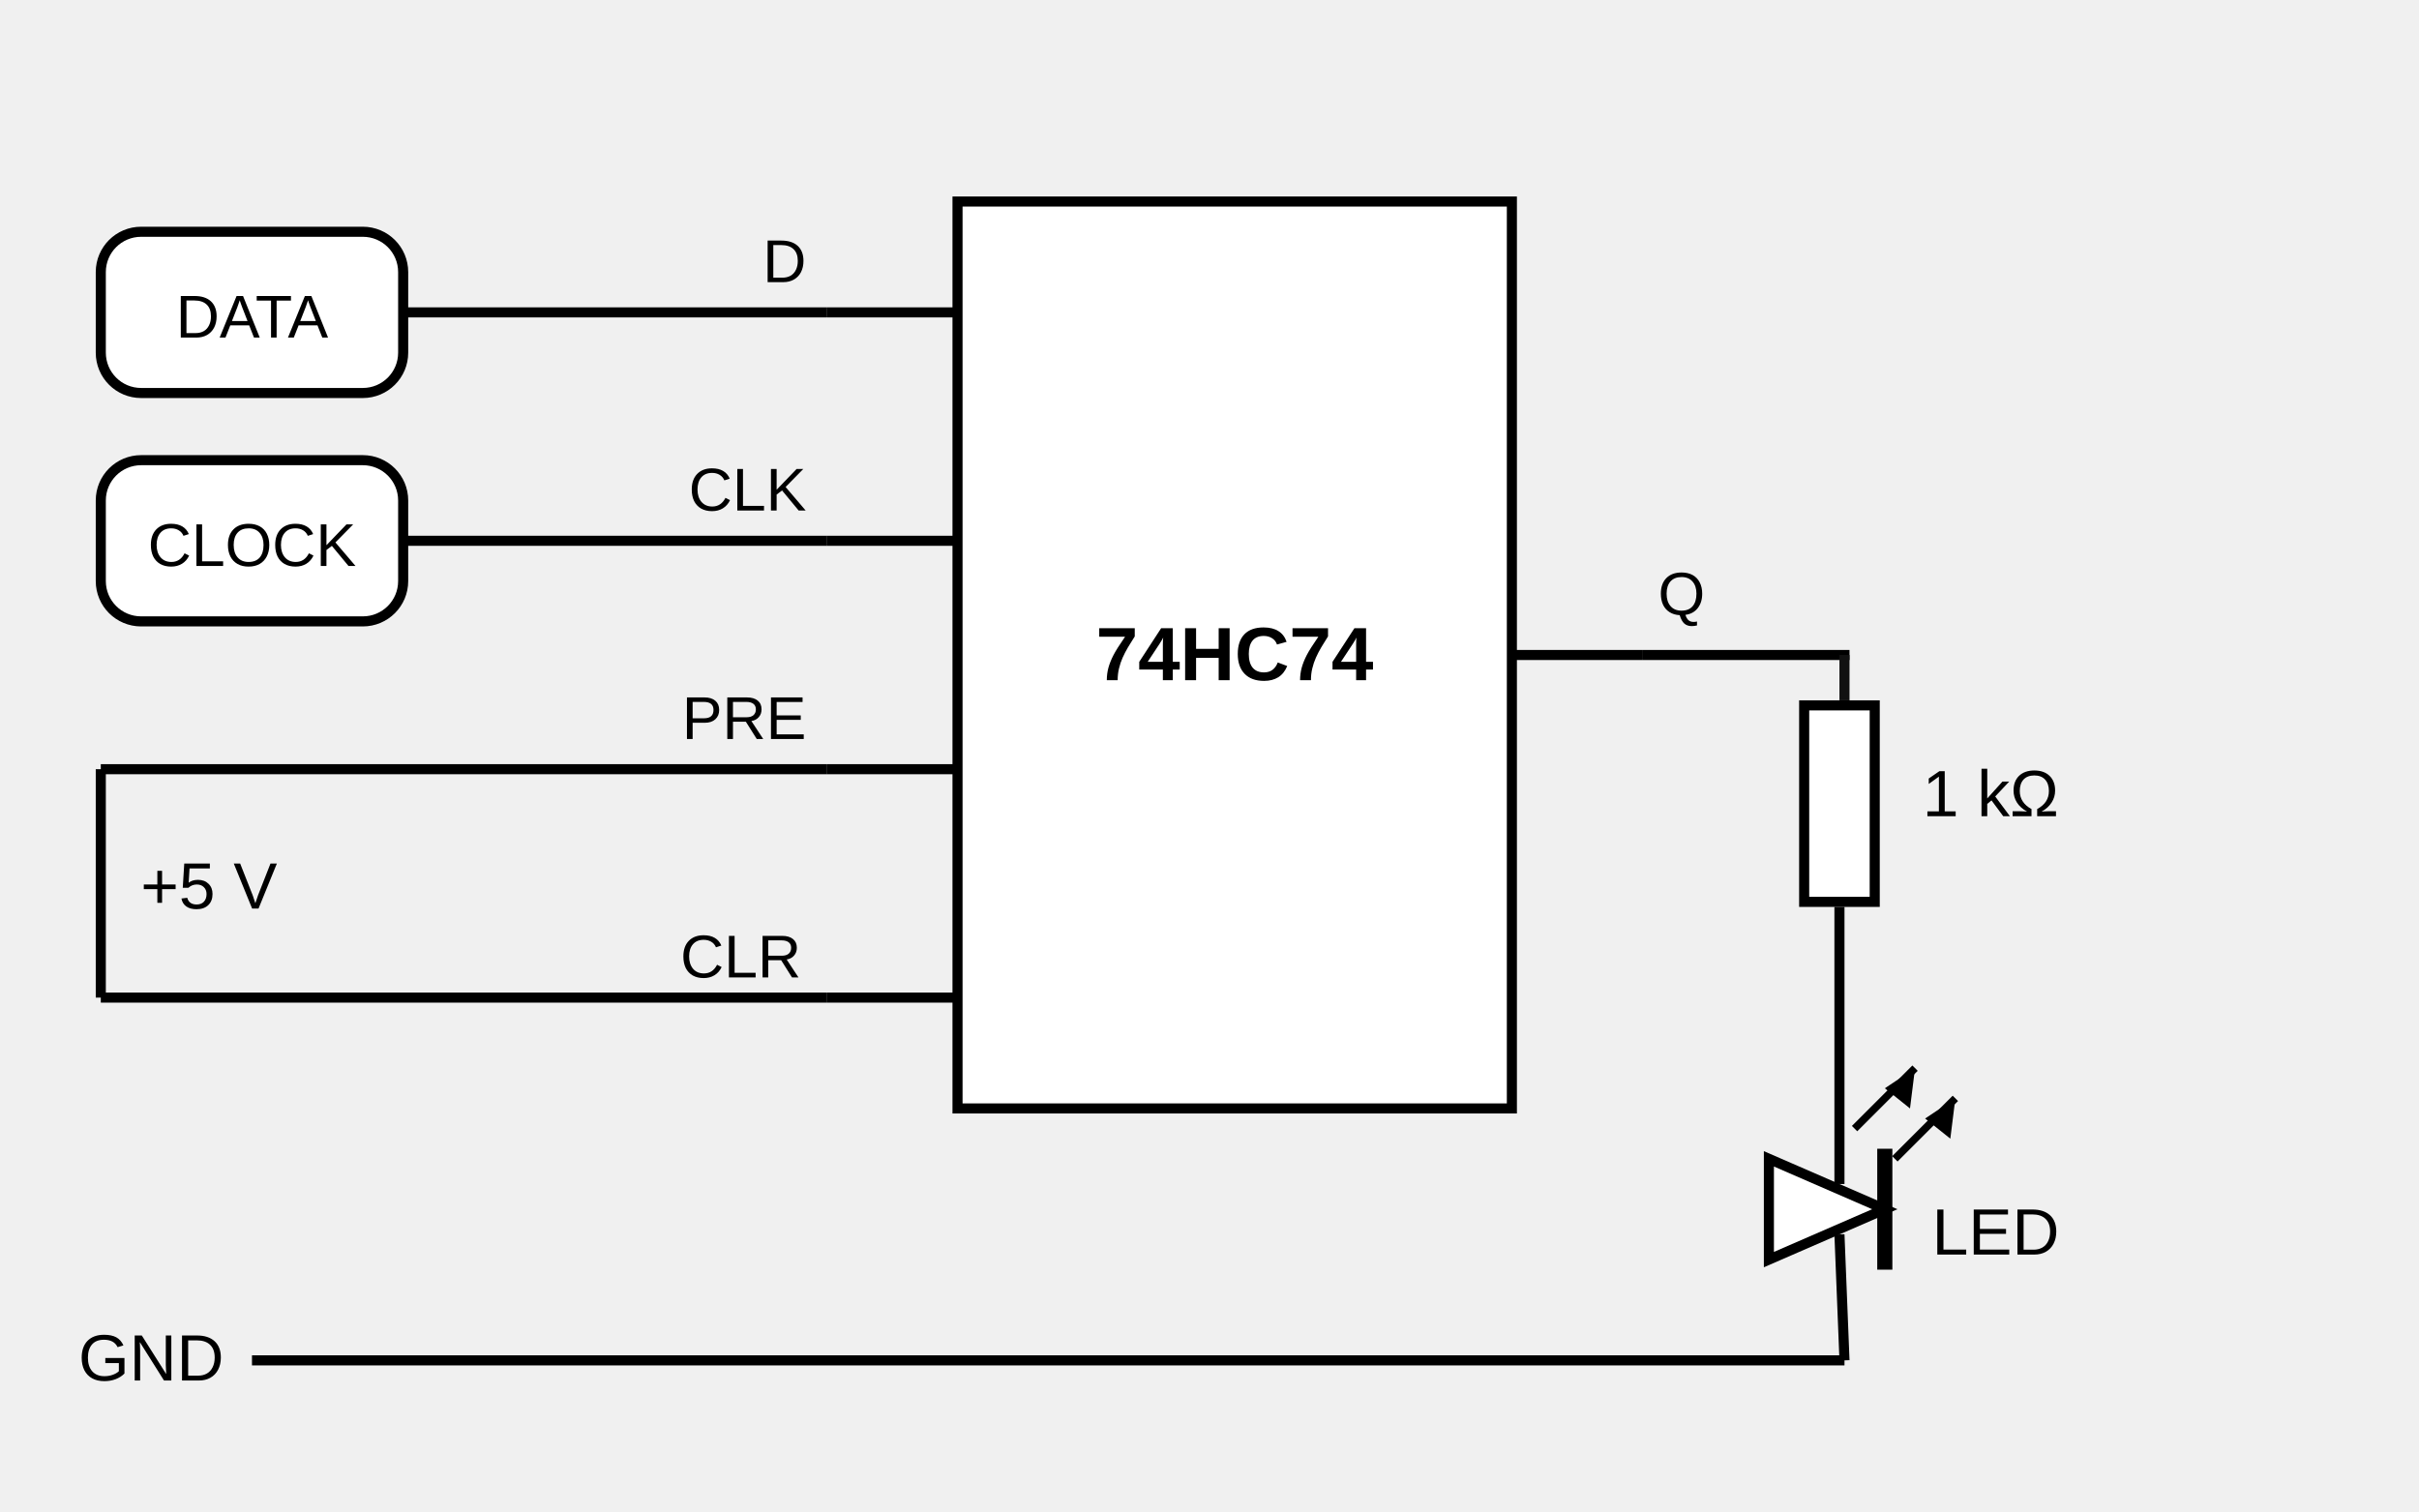
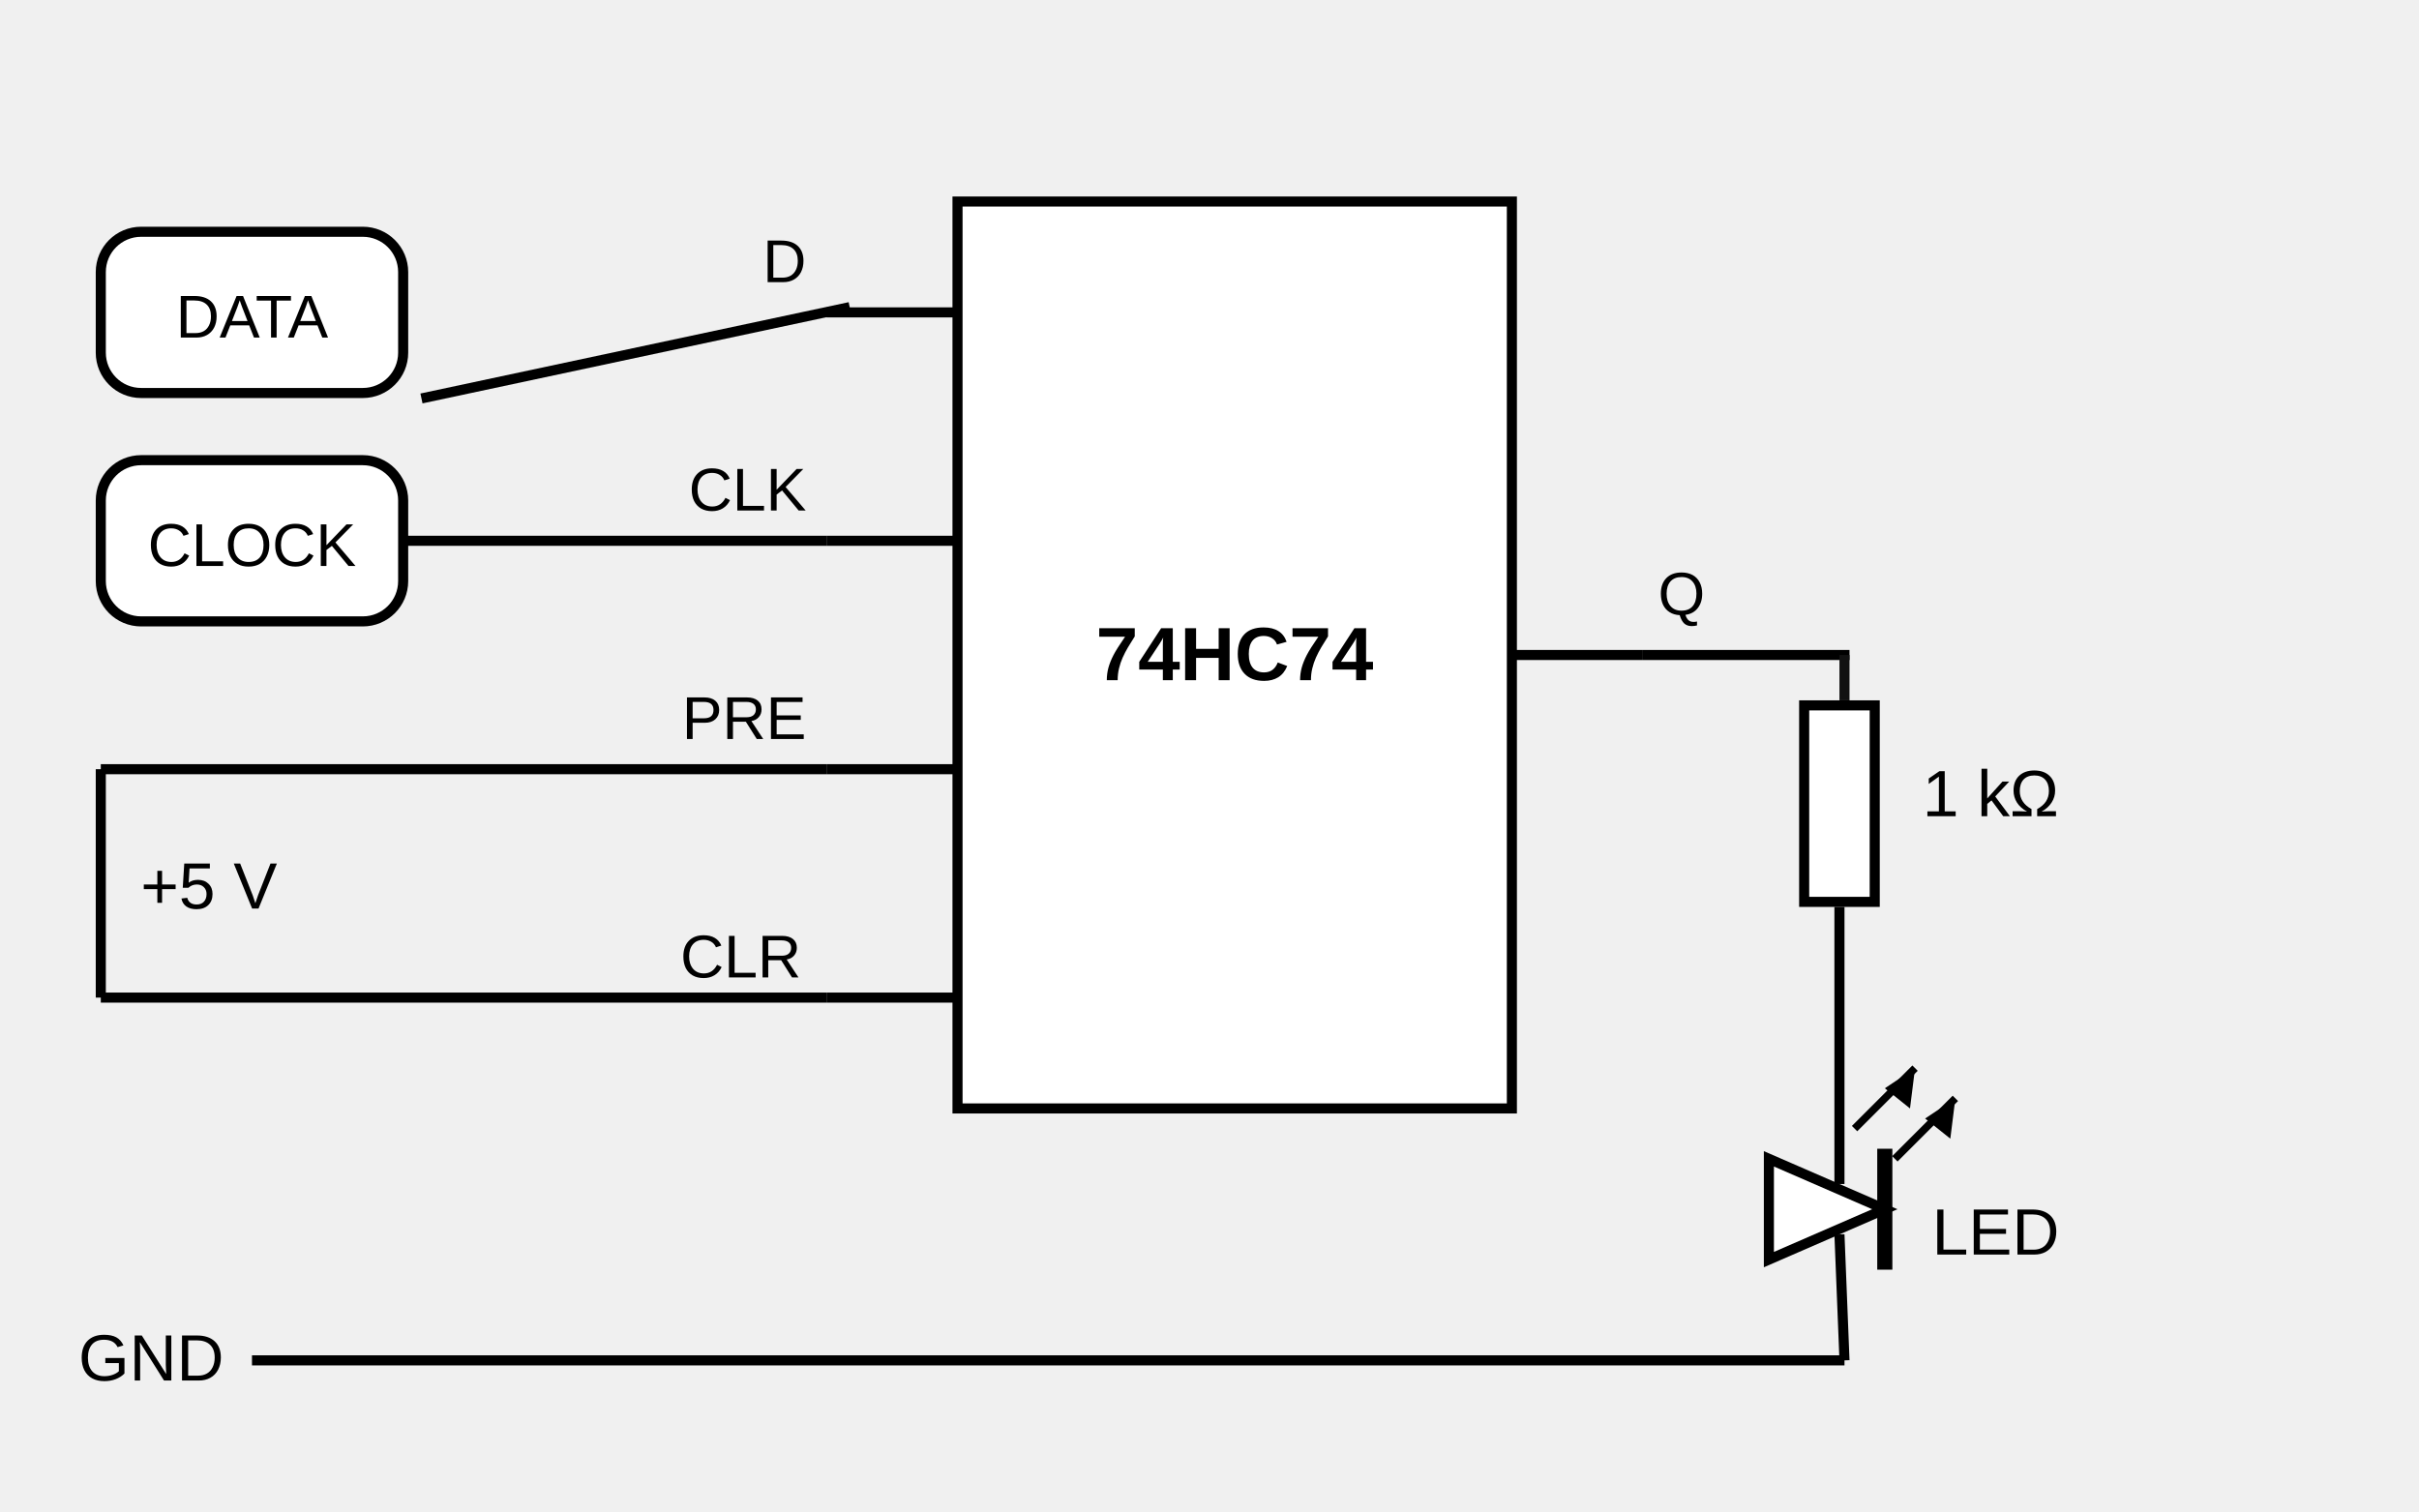
<svg xmlns="http://www.w3.org/2000/svg" viewBox="0 0 480 300" width="480" height="300">
  <rect x="190" y="40" width="110" height="180" fill="white" stroke="black" stroke-width="2" />
  <text x="245.0" y="135.0" font-size="15" font-family="Arial" text-anchor="middle" font-weight="bold">74HC74</text>
  <line x1="164" y1="62.0" x2="190" y2="62.0" stroke="black" stroke-width="2" />
  <text x="160" y="56" font-size="12" font-family="Arial" text-anchor="end">D</text>
  <line x1="164" y1="107.333" x2="190" y2="107.333" stroke="black" stroke-width="2" />
  <text x="160" y="101.33" font-size="12" font-family="Arial" text-anchor="end">CLK</text>
  <line x1="164" y1="152.667" x2="190" y2="152.667" stroke="black" stroke-width="2" />
  <text x="160" y="146.67" font-size="12" font-family="Arial" text-anchor="end">PRE</text>
  <line x1="164" y1="198.0" x2="190" y2="198.0" stroke="black" stroke-width="2" />
  <text x="159" y="194" font-size="12" font-family="Arial" text-anchor="end">CLR</text>
  <line x1="300" y1="130.0" x2="326" y2="130.0" stroke="black" stroke-width="2" />
  <text x="329" y="122" font-size="12" font-family="Arial" text-anchor="start">Q</text>
-   <line x1="80" y1="62.0" x2="164" y2="62.0" stroke="black" stroke-width="2" />
+   <line x1="80" y1="62.0" x2="165" y2="80" stroke="black" stroke-width="2" transform="rotate(-24,122,62)" />
  <rect x="20.0" y="46.0" width="60" height="32" rx="8" fill="white" stroke="black" stroke-width="2" />
  <text x="50" y="67.0" font-size="12" font-family="Arial" text-anchor="middle">DATA</text>
  <line x1="80" y1="107.333" x2="164" y2="107.333" stroke="black" stroke-width="2" />
  <rect x="20.0" y="91.333" width="60" height="32" rx="8" fill="white" stroke="black" stroke-width="2" />
  <text x="50" y="112.333" font-size="12" font-family="Arial" text-anchor="middle">CLOCK</text>
  <line x1="20" y1="152.667" x2="164" y2="152.667" stroke="black" stroke-width="2" />
  <line x1="20" y1="198.0" x2="164" y2="198.0" stroke="black" stroke-width="2" />
  <line x1="20" y1="152.667" x2="20" y2="198.0" stroke="black" stroke-width="2" />
  <text x="55" y="180.33" font-size="13" font-family="Arial" text-anchor="end">+5 V</text>
  <line x1="326" y1="130.0" x2="367" y2="130" stroke="black" stroke-width="2" />
  <rect x="358" y="140" width="14" height="39" fill="white" stroke="black" stroke-width="2" />
  <text x="395" y="162" font-size="13" font-family="Arial" text-anchor="middle">1 kΩ</text>
  <line x1="365" y1="180" x2="365" y2="235" stroke="black" stroke-width="2" />
  <polygon points="351,230 351,250 374,240" fill="white" stroke="black" stroke-width="2" />
  <line x1="374" y1="228.0" x2="374" y2="252.0" stroke="black" stroke-width="3" />
  <line x1="368" y1="224.0" x2="380" y2="212.0" stroke="black" stroke-width="1.5" />
  <polygon points="380,212.0 374,216.0 379,220.0" fill="black" />
  <line x1="376" y1="230.0" x2="388" y2="218.0" stroke="black" stroke-width="1.5" />
  <polygon points="388,218.0 382,222.0 387,226.0" fill="black" />
  <text x="396" y="249" font-size="13" font-family="Arial" text-anchor="middle">LED</text>
  <line x1="365" y1="245" x2="366" y2="270" stroke="black" stroke-width="2" />
  <line x1="50" y1="270" x2="366" y2="270" stroke="black" stroke-width="2" />
  <text x="30" y="274" font-size="13" font-family="Arial" text-anchor="middle">GND</text>
  <line x1="366" y1="139" x2="366" y2="130" stroke="#111" stroke-width="2" />
</svg>
